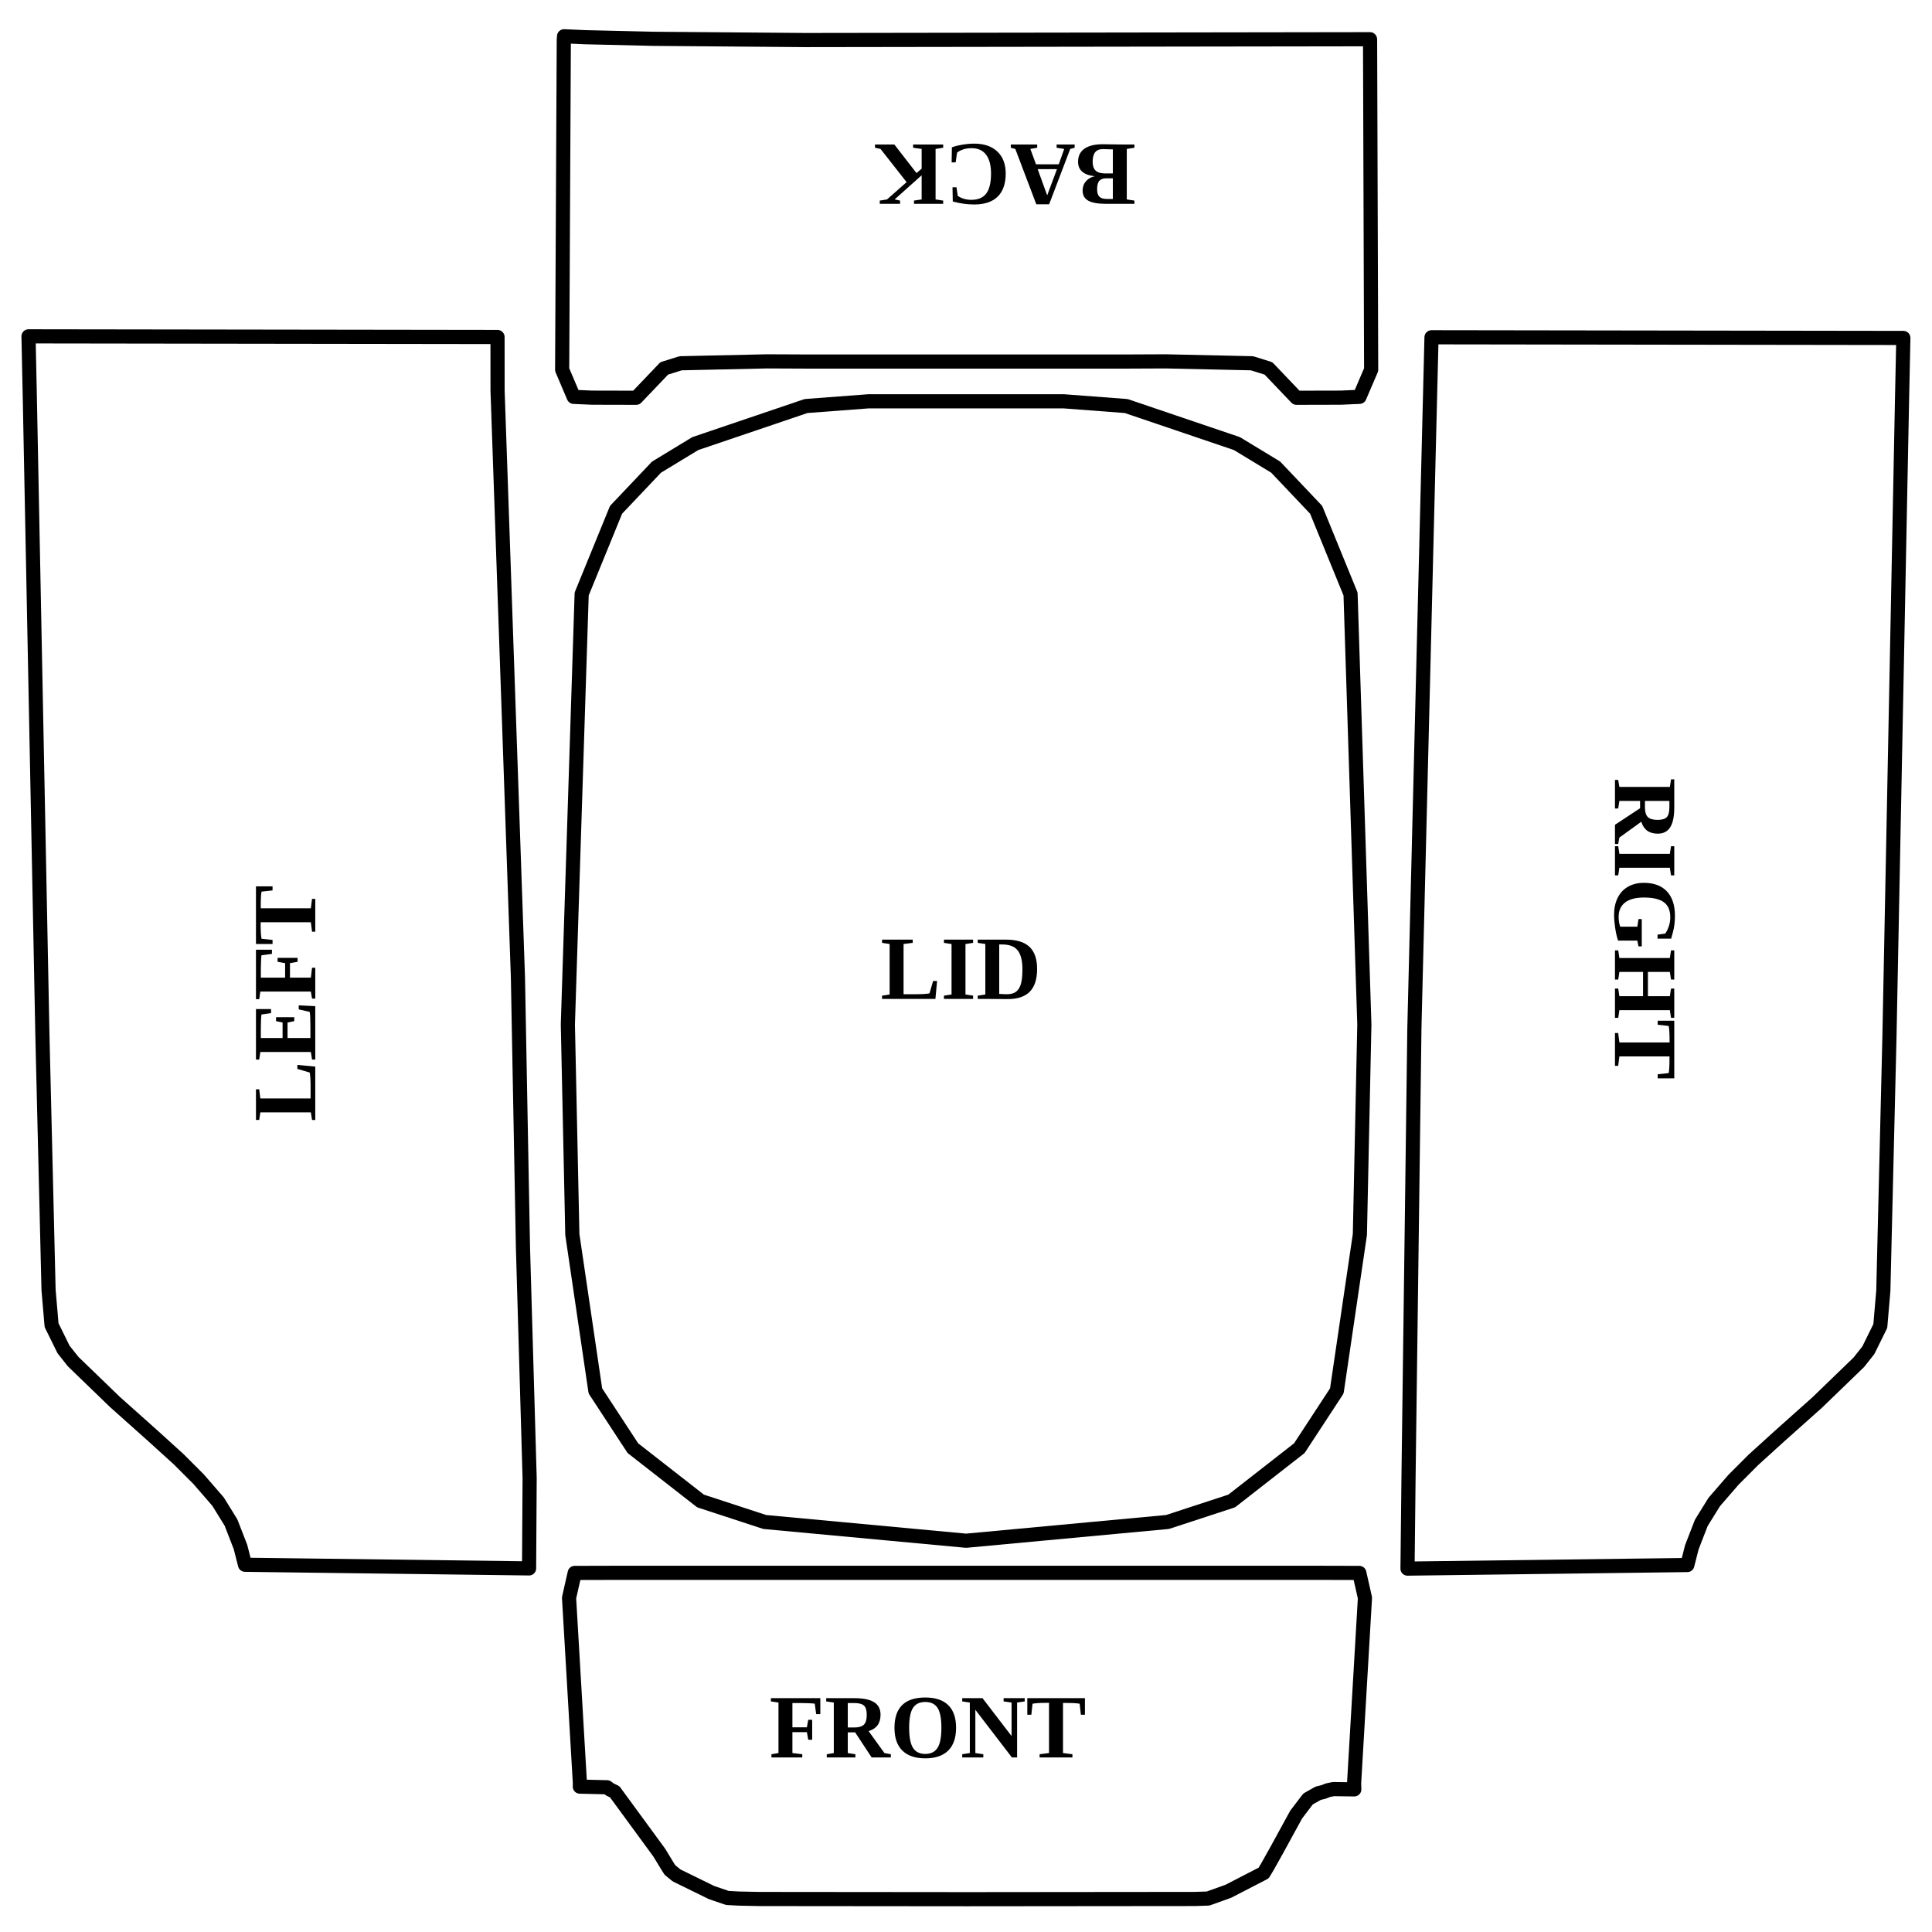
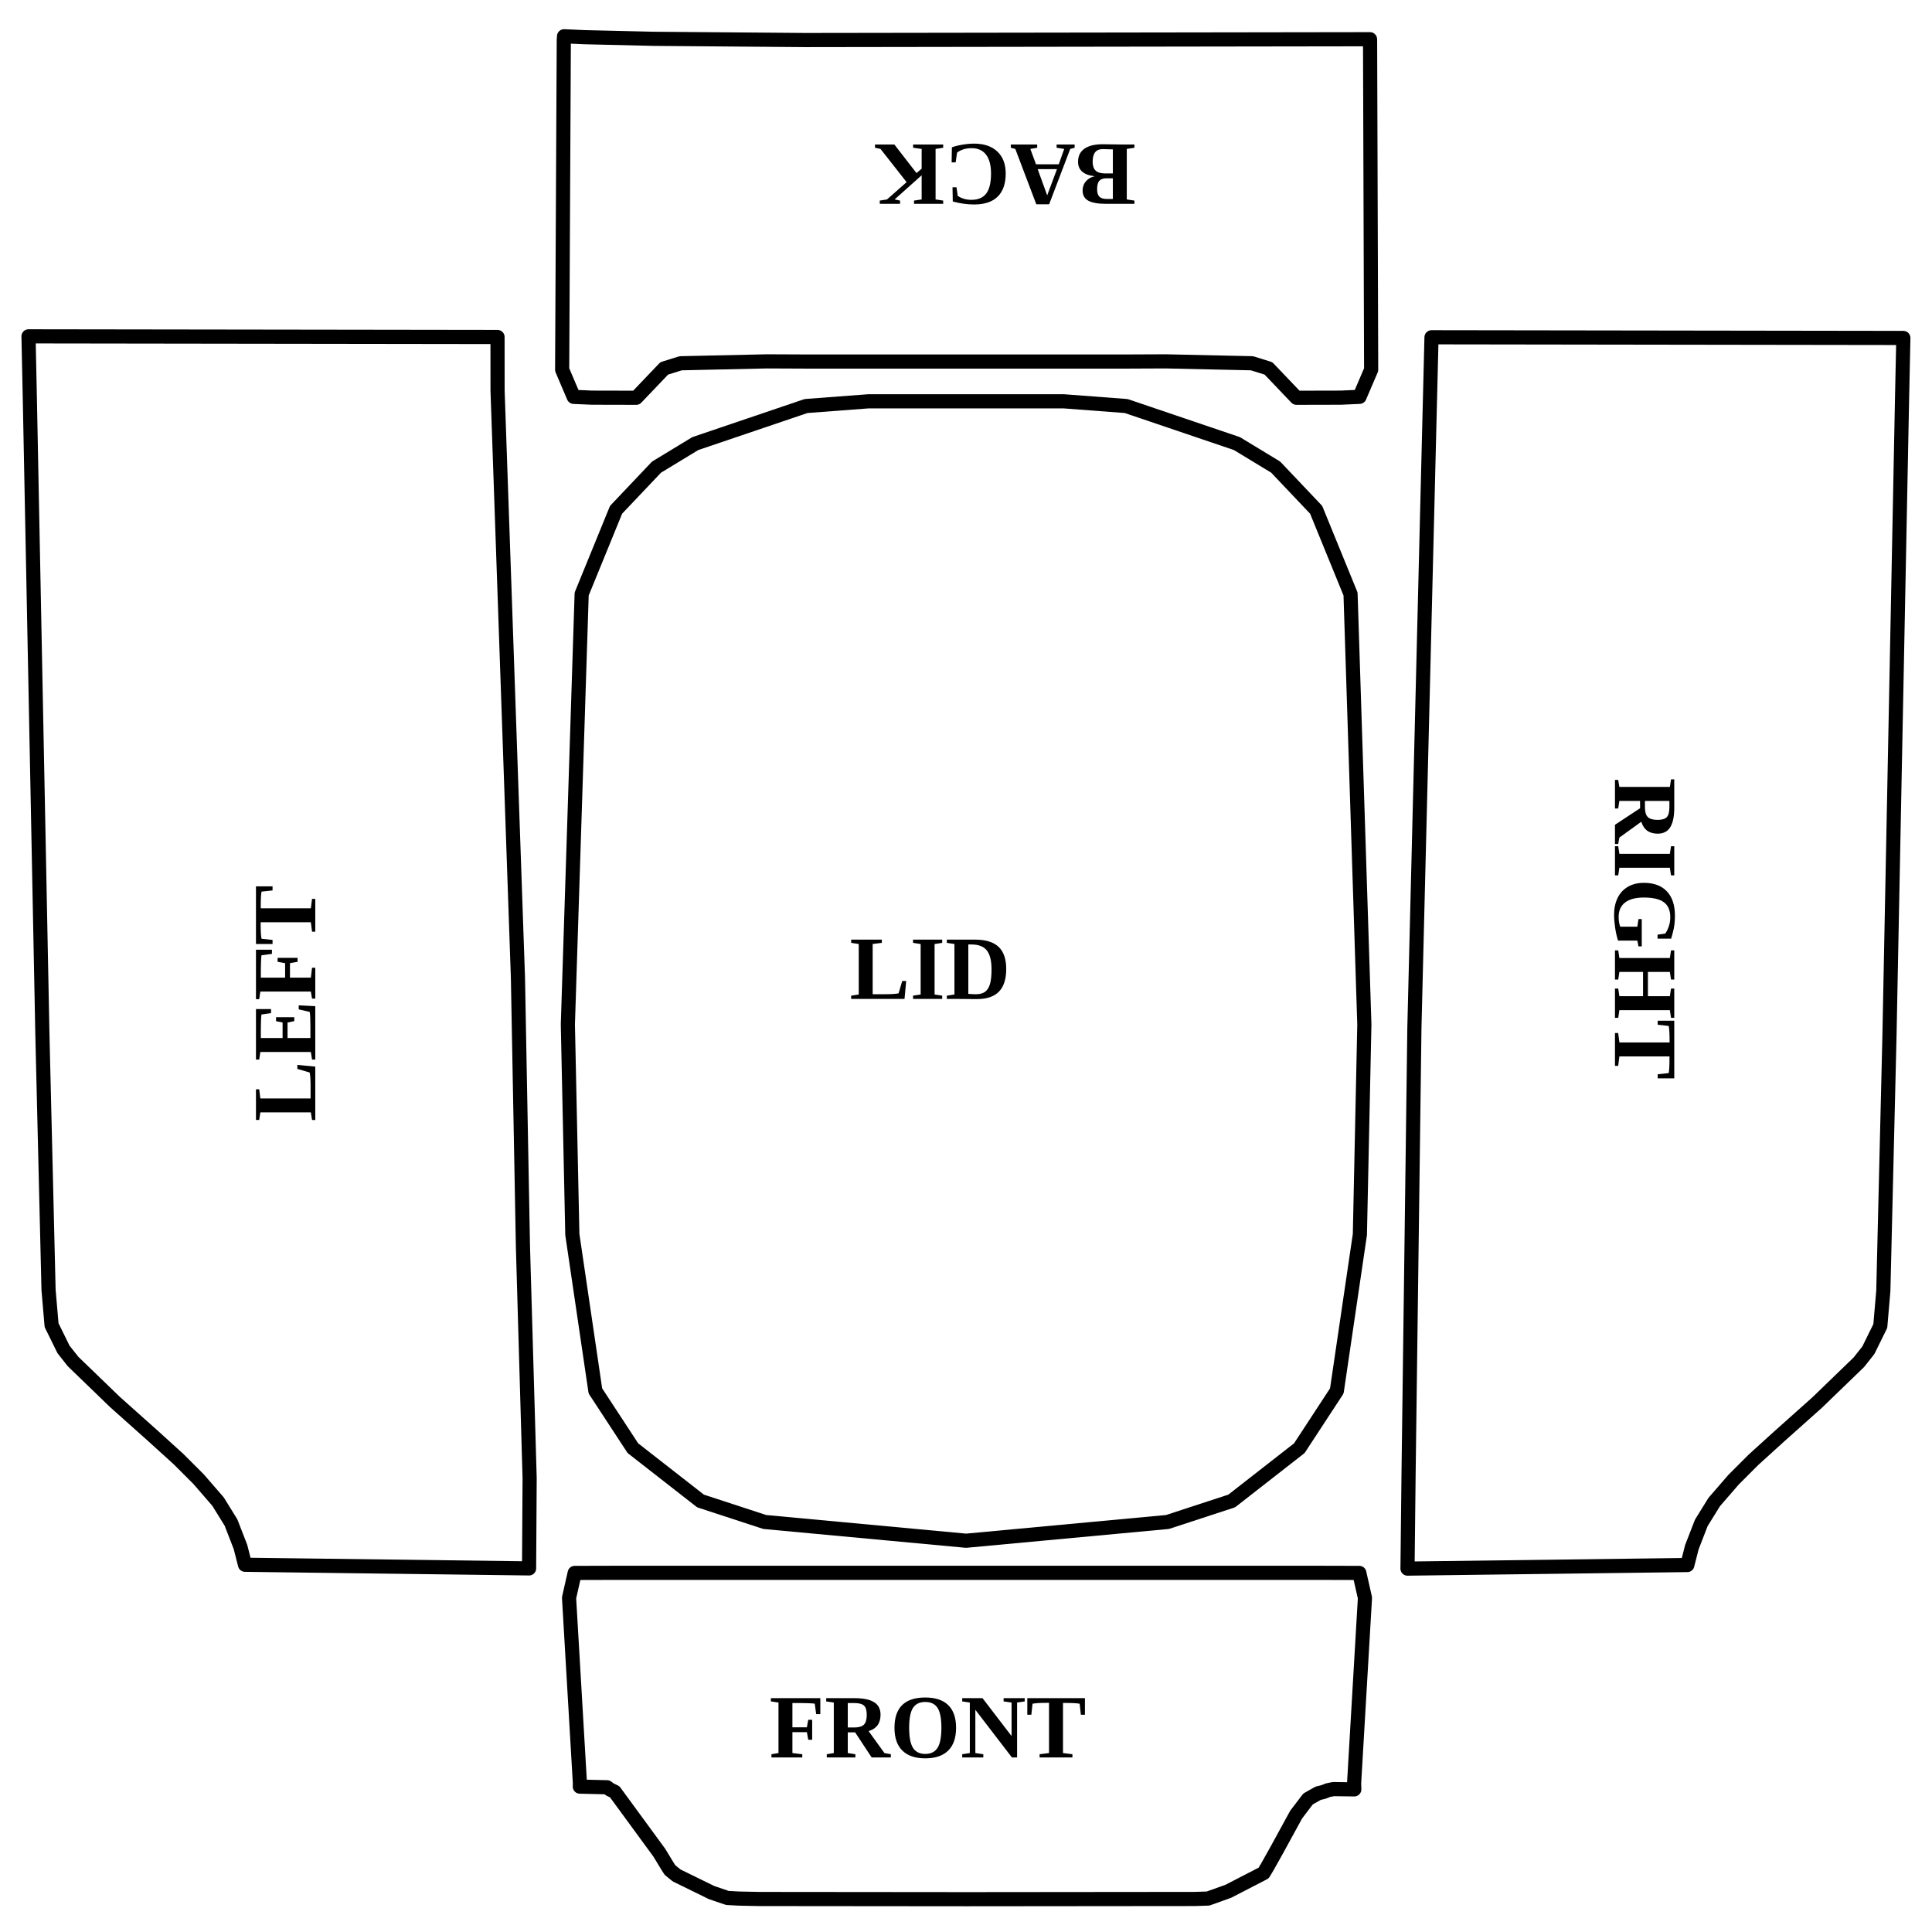
<svg xmlns="http://www.w3.org/2000/svg" width="4096" height="4096" viewBox="0 0 4096 4096" version="1.1" id="svg279">
  <defs id="defs279">
    </defs>
-   <text xml:space="preserve" style="font-size:17.333px;text-align:center;writing-mode:lr-tb;direction:ltr;text-anchor:middle;fill:#000000;fill-opacity:1;stroke:#000000;stroke-width:30;stroke-linecap:round;stroke-linejoin:round;stroke-dasharray:none;stroke-opacity:1;paint-order:normal" x="2043.922" y="2117.797" id="text279">
-     <tspan id="tspan279" x="2043.922" y="2117.797" style="font-style:normal;font-variant:normal;font-weight:bold;font-stretch:normal;font-size:192px;font-variant-ligatures:normal;font-variant-caps:normal;font-variant-numeric:normal;font-variant-east-asian:normal;text-align:center;text-anchor:middle;fill:#000000;fill-opacity:1;stroke:none;stroke-opacity:1">LID</tspan>
-   </text>
  <text xml:space="preserve" style="font-style:normal;font-variant:normal;font-weight:bold;font-stretch:normal;font-size:192px;font-variant-ligatures:normal;font-variant-caps:normal;font-variant-numeric:normal;font-variant-east-asian:normal;text-align:start;writing-mode:lr-tb;direction:ltr;text-anchor:start;fill:#000000;fill-opacity:1;stroke:none;stroke-width:30;stroke-linecap:round;stroke-linejoin:round;stroke-dasharray:none;stroke-opacity:1;paint-order:normal" x="-2058.922" y="-306.378" id="text280" transform="scale(-1)">
    <tspan id="tspan280" x="-2058.922" y="-306.378" style="text-align:center;text-anchor:middle">BACK</tspan>
  </text>
  <text xml:space="preserve" style="font-style:normal;font-variant:normal;font-weight:bold;font-stretch:normal;font-size:192px;font-variant-ligatures:normal;font-variant-caps:normal;font-variant-numeric:normal;font-variant-east-asian:normal;text-align:start;writing-mode:lr-tb;direction:ltr;text-anchor:start;fill:#000000;fill-opacity:1;stroke:none;stroke-width:30;stroke-linecap:round;stroke-linejoin:round;stroke-dasharray:none;stroke-opacity:1;paint-order:normal" x="2039.047" y="3725.971" id="text1">
    <tspan id="tspan1" x="2039.047" y="3725.971" style="text-align:center;text-anchor:middle">FRONT</tspan>
  </text>
  <path style="fill:none;fill-opacity:1;stroke:#000000;stroke-width:30;stroke-linecap:round;stroke-linejoin:round;stroke-dasharray:none;stroke-opacity:1;paint-order:stroke fill markers" d="m 1348.805,843.301 v 0 l 59.426,-62.279 34.855,-10.873 182.537,-4.027 82.867,0.363 h 680.477 l 82.863,-0.363 182.539,4.027 34.854,10.873 59.426,62.279 93.721,-0.217 v 0 l 39.914,-1.754 24.676,-57.547 -2.295,-699.18 -0.103,-1.441 -46.666,0.068 -146.178,0.213 v 0 l -321.502,0.467 -682.973,0.994 -321.502,-2.613 -146.18,-3.451 -43.723,-1.947 -0.535,7.791 -3.48,699.144 24.5,57.553 38.762,1.703 z" id="path4" />
  <path style="fill:none;fill-opacity:1;stroke:#000000;stroke-width:30;stroke-linecap:round;stroke-linejoin:round;stroke-dasharray:none;stroke-opacity:1;paint-order:stroke fill markers" d="m 2048.229,3266.471 426.945,-39.727 136.111,-44.539 143.41,-111.942 79.488,-121.414 48.875,-331.611 9.482,-445.287 -29.268,-912.637 -72.918,-178.508 -85.785,-90.467 -82.205,-49.906 -234.775,-79.611 -132.496,-10.023 h -413.729 l -132.496,10.023 -234.777,79.611 -82.205,49.908 -85.781,90.465 -72.918,178.508 -29.271,912.637 9.484,445.287 48.875,331.613 79.49,121.412 143.408,111.942 136.111,44.539 z" id="path3" />
  <path style="fill:none;fill-opacity:1;stroke:#000000;stroke-width:30;stroke-linecap:round;stroke-linejoin:round;stroke-dasharray:none;stroke-opacity:1;paint-order:stroke fill markers" d="m 1121.692,3325.133 1.182,-191.33 -0.443,-15.387 -8.498,-293.812 -0.389,-13.4 -4.824,-166.809 -8.73,-468.879 -1.922,-103.24 -43.185,-1244.121 -0.094,-113.682 h -1.889 l -916.979,-1.285 -75.469,-0.107 2.754,129.072 26.703,1352.432 13.027,540.232 6.41,74.641 25.354,51.506 20.266,25.631 88.578,85.59 80.334,71.686 54.92,49.832 42.268,42.266 41.209,47.551 27.473,44.381 20.076,51.773 9.613,37.748 69.355,0.887 516.027,6.611 z" id="path2" />
  <path style="fill:none;fill-opacity:1;stroke:#000000;stroke-width:30;stroke-linecap:round;stroke-linejoin:round;stroke-dasharray:none;stroke-opacity:1;paint-order:stroke fill markers" d="m 2984.049,3325.573 9.17,-0.117 514.844,-6.594 69.197,-0.889 9.59,-37.658 20.031,-51.658 27.41,-44.279 41.115,-47.44 42.17,-42.17 54.795,-49.717 80.148,-71.519 88.379,-85.397 20.217,-25.572 25.293,-51.383 6.396,-74.475 12.998,-538.996 26.645,-1349.336 2.814,-131.881 -75.309,-0.109 -914.83,-1.309 -10.195,-0.014 -2.99,120.598 -33.293,1343.256 -8.443,645.969 -0.119,8.969 -3.762,287.934 -0.078,5.896 z" id="path1" />
  <path style="fill:none;fill-opacity:1;stroke:#000000;stroke-width:30;stroke-linecap:round;stroke-linejoin:round;stroke-dasharray:none;stroke-opacity:1;paint-order:stroke fill markers" d="m 1292.651,3334.563 -74.236,0.188 -11.961,52.846 23.018,393.166 -0.195,7.002 57.711,1.379 6.34,4.834 9.926,4.756 94.268,128.75 18.553,30.469 4.344,6.686 13.979,11.4 74.285,36.4 33.488,11.402 25.256,1.326 43.008,0.865 439.699,0.416 482.795,-0.467 28.275,-0.932 42.914,-15.375 74.891,-38.668 7.639,-12.703 21.058,-37.598 40.248,-73.633 25.186,-33.08 21.674,-12.256 10.836,-2.543 9.859,-3.84 11.303,-2.326 44.375,0.59 -0.393,-12.857 23.02,-393.164 -11.963,-52.846 -74.234,-0.188 H 2661.285 2521.623 2050.131 1578.639 1438.977 Z" id="path559" />
  <text xml:space="preserve" style="font-style:normal;font-variant:normal;font-weight:bold;font-stretch:normal;font-size:192px;font-variant-ligatures:normal;font-variant-caps:normal;font-variant-numeric:normal;font-variant-east-asian:normal;text-align:start;writing-mode:lr-tb;direction:ltr;text-anchor:start;fill:#000000;fill-opacity:1;stroke:none;stroke-width:30;stroke-linecap:round;stroke-linejoin:round;stroke-dasharray:none;stroke-opacity:1;paint-order:normal" x="2041.016" y="-3423.853" id="text281" transform="rotate(90)">
    <tspan id="tspan281" x="2041.016" y="-3423.853" style="text-align:center;text-anchor:middle">RIGHT</tspan>
  </text>
  <text xml:space="preserve" style="font-style:normal;font-variant:normal;font-weight:bold;font-stretch:normal;font-size:192px;font-variant-ligatures:normal;font-variant-caps:normal;font-variant-numeric:normal;font-variant-east-asian:normal;text-align:start;writing-mode:lr-tb;direction:ltr;text-anchor:start;fill:#000000;fill-opacity:1;stroke:none;stroke-width:30;stroke-linecap:round;stroke-linejoin:round;stroke-dasharray:none;stroke-opacity:1;paint-order:normal" x="-2054.984" y="668.399" id="text282" transform="rotate(-90)">
    <tspan id="tspan282" x="-2054.984" y="668.399" style="text-align:center;text-anchor:middle">LEFT</tspan>
  </text>
  <path style="display:none;fill:none;fill-opacity:1;stroke:#000000;stroke-width:30;stroke-linecap:round;stroke-linejoin:miter;stroke-miterlimit:100;stroke-dasharray:none;stroke-opacity:1;paint-order:fill markers stroke" id="rect559" height="4066" x="43.108" y="43.108" width="4066" d="M 43.108,43.108 H 4109.108 V 4109.108 H 43.108 Z" transform="translate(-28.10768,-28.10768)" />
+   <text xml:space="preserve" style="font-style:normal;font-variant:normal;font-weight:bold;font-stretch:normal;font-size:192px;font-variant-ligatures:normal;font-variant-caps:normal;font-variant-numeric:normal;font-variant-east-asian:normal;text-align:start;writing-mode:lr-tb;direction:ltr;text-anchor:start;fill:#000000;fill-opacity:1;stroke:none;stroke-width:30;stroke-linecap:round;stroke-linejoin:round;stroke-dasharray:none;stroke-opacity:1;paint-order:normal" x="2043.922" y="2117.797" id="text2">
+     <tspan id="tspan2" x="2043.922" y="2117.797" style="text-align:center;text-anchor:middle">LID</tspan>
+   </text>
</svg>
